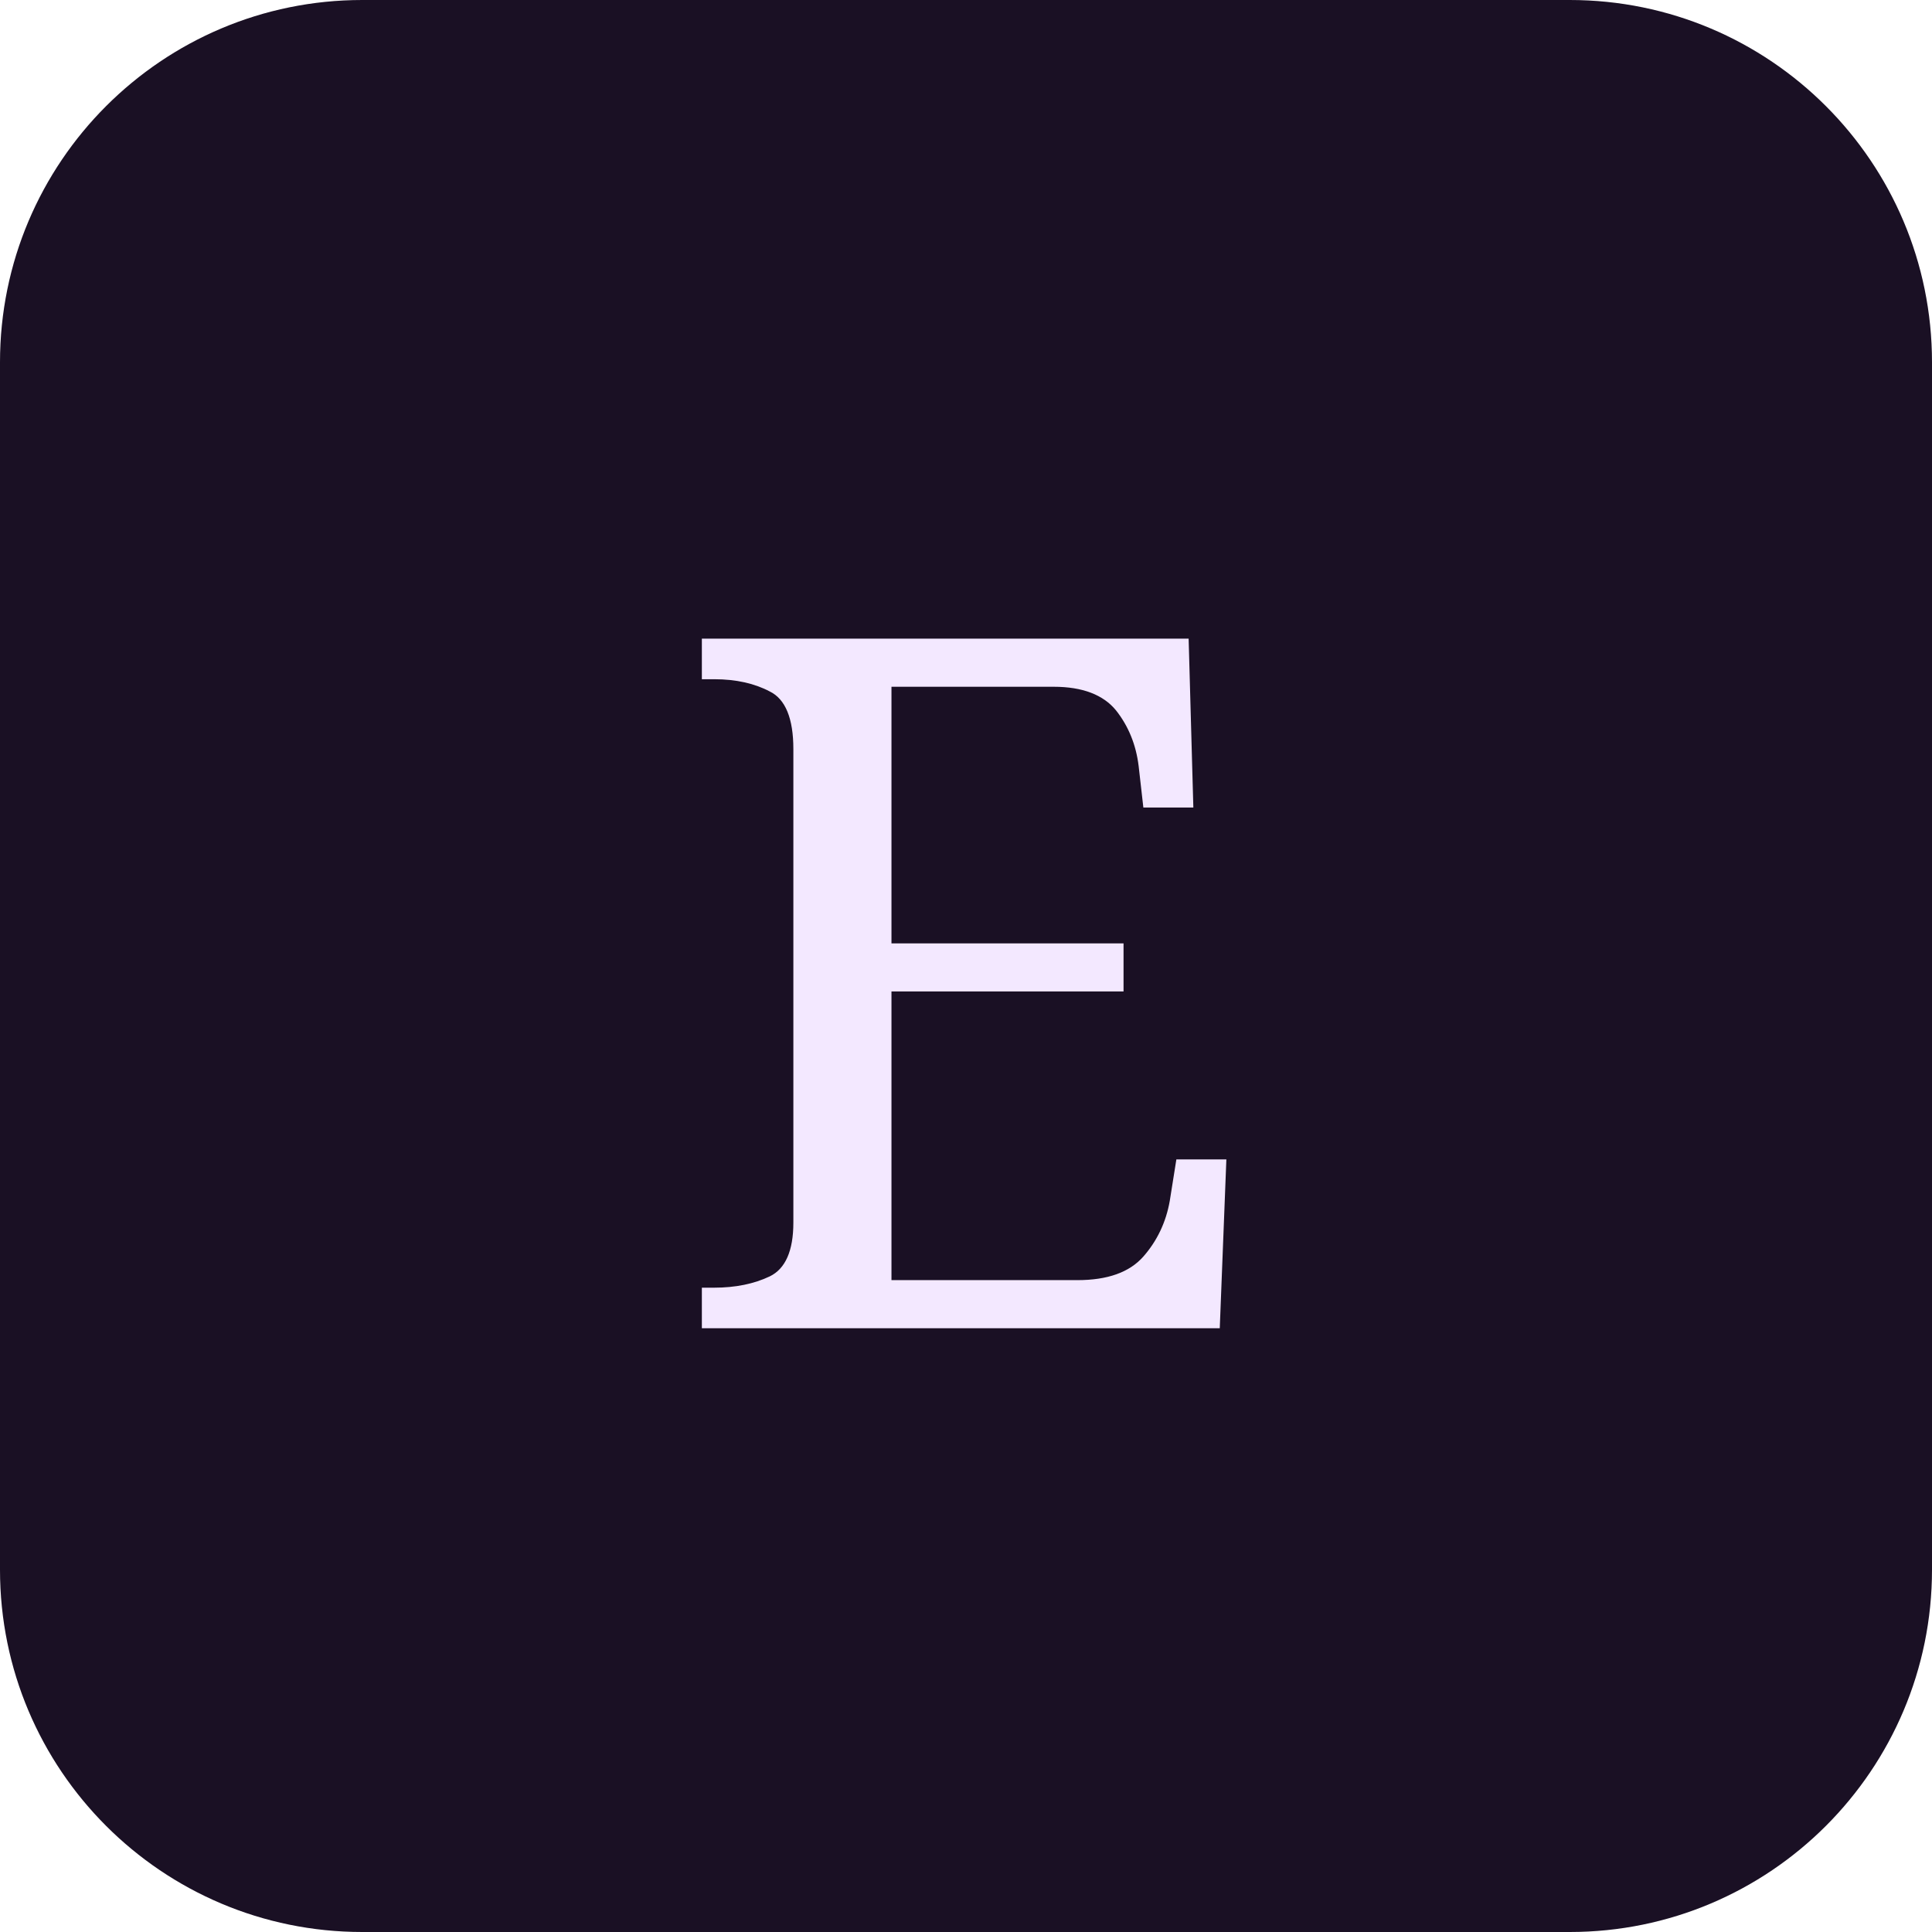
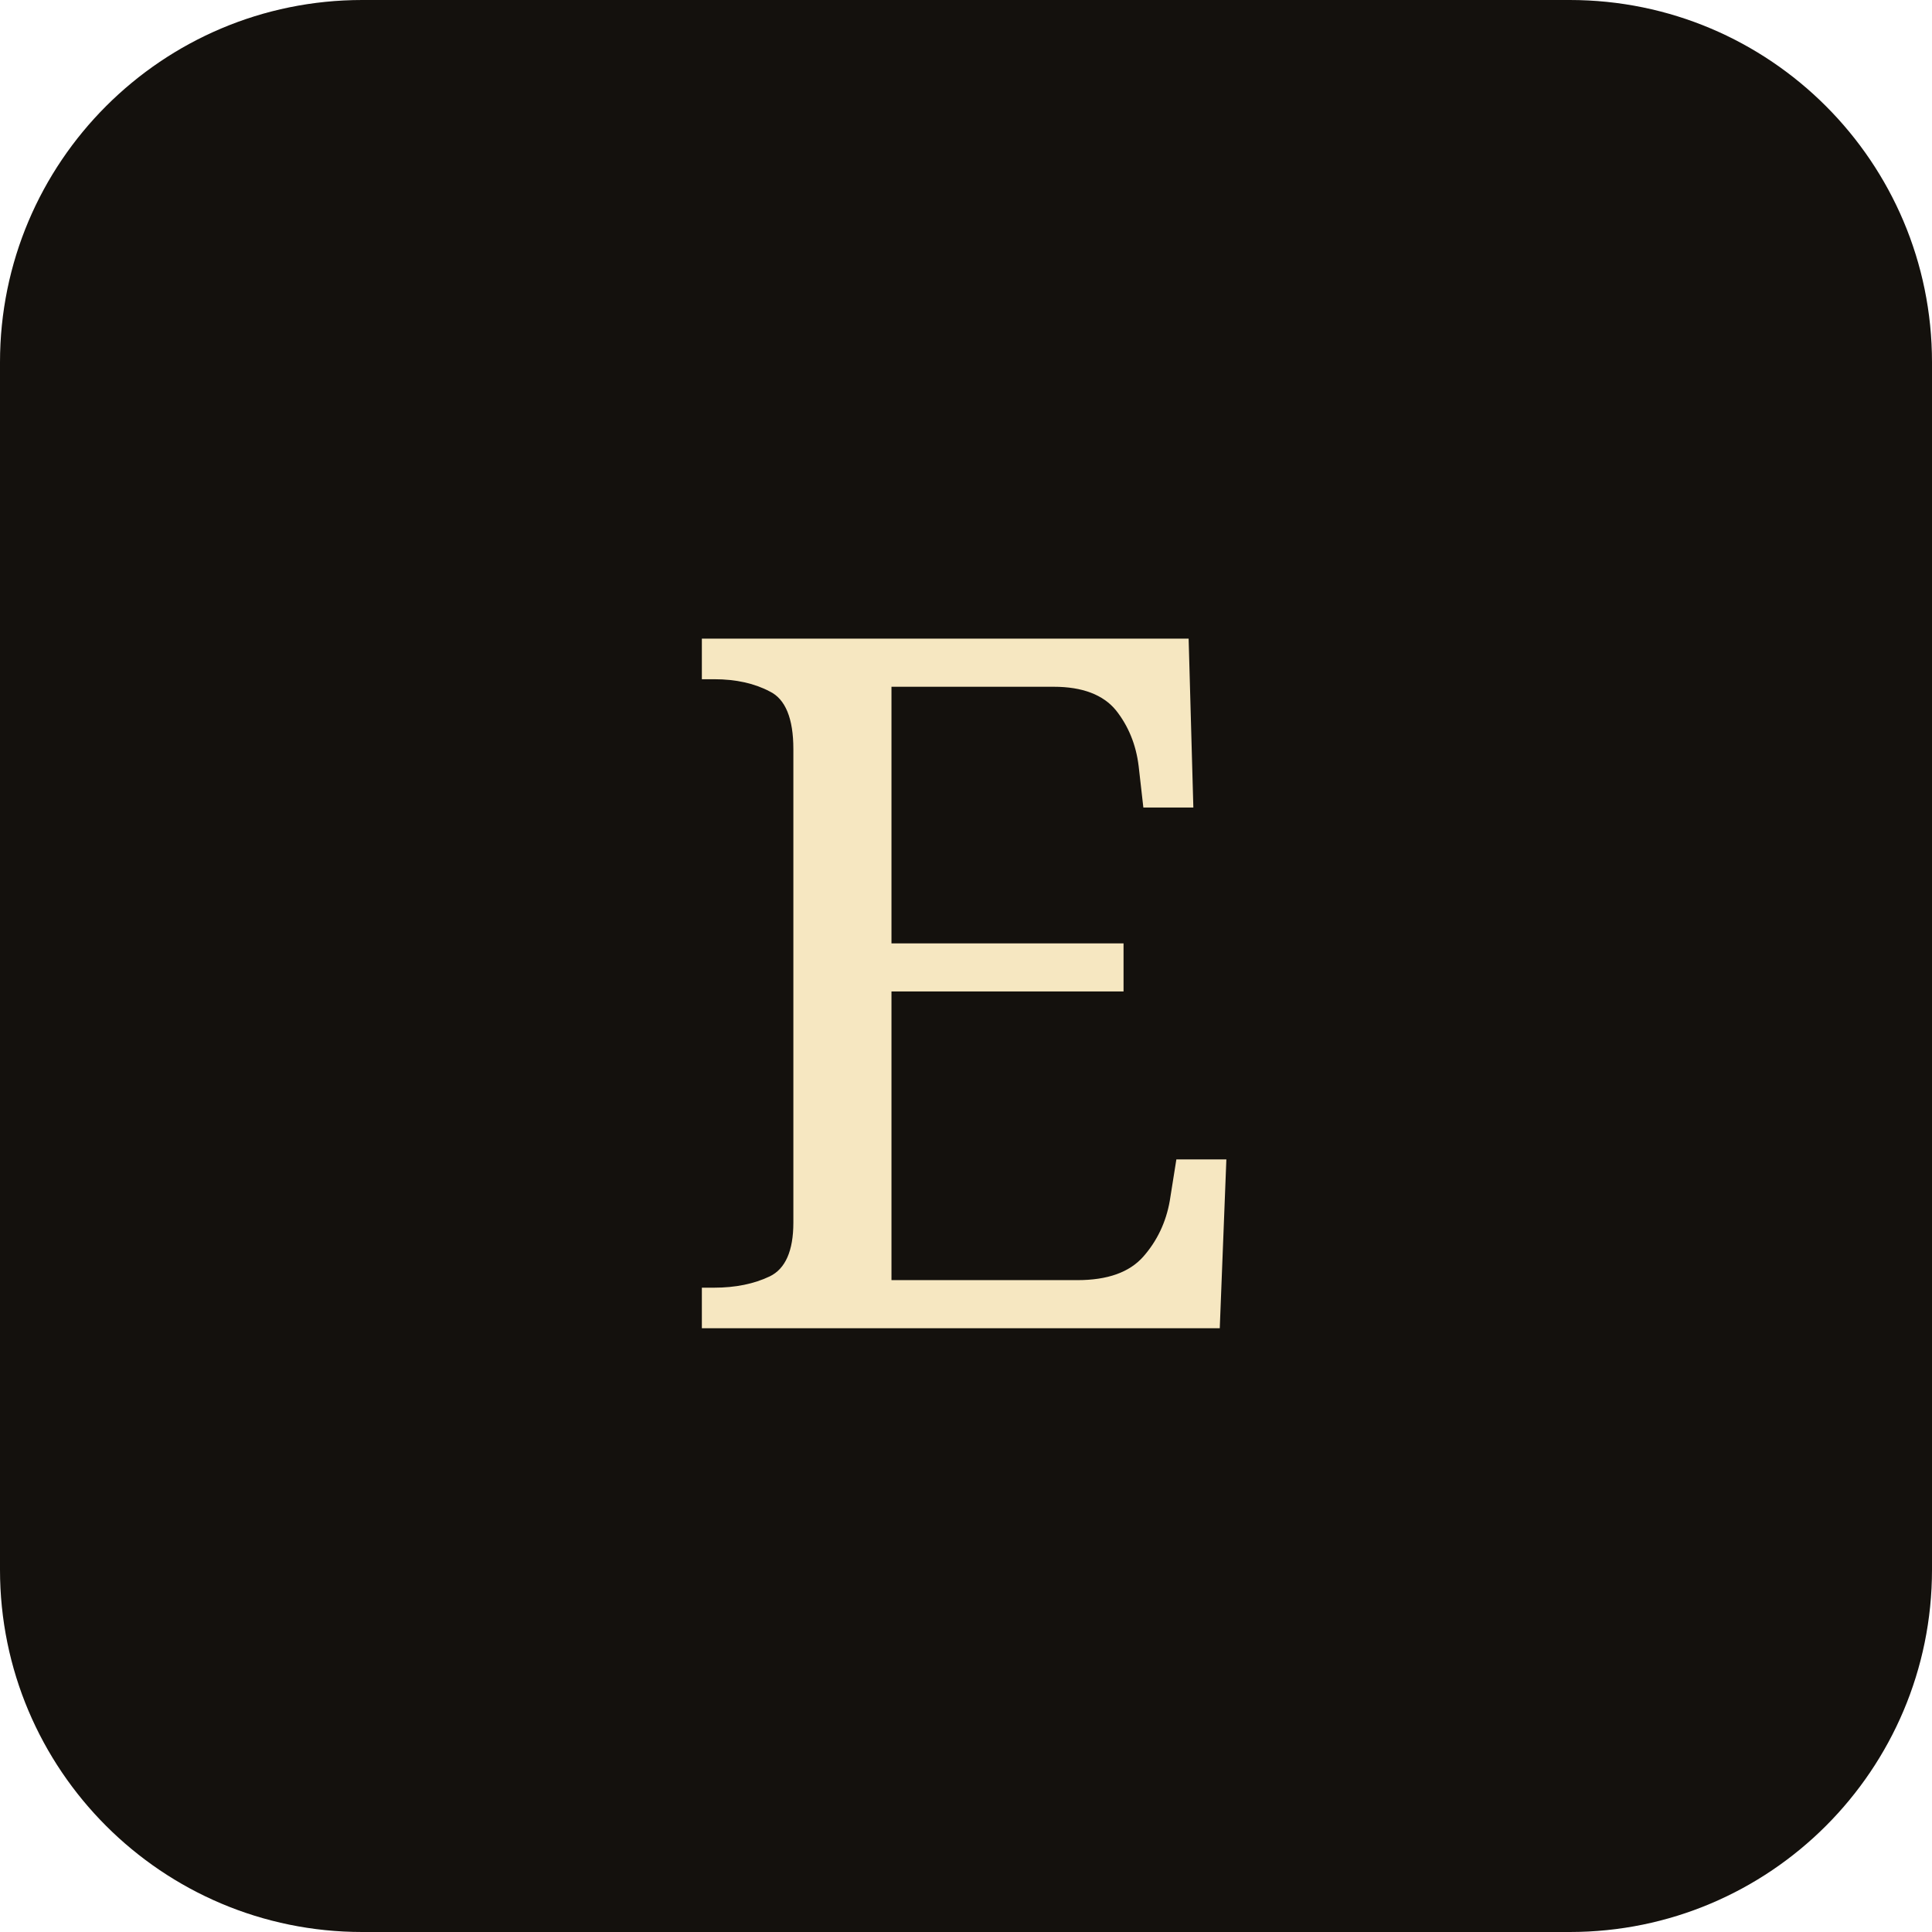
<svg xmlns="http://www.w3.org/2000/svg" viewBox="0 0 32 32">
-   <rect width="32" height="32" rx="6" fill="#1a1024" />
-   <text x="16" y="22" text-anchor="middle" font-family="Georgia, serif" font-size="16" fill="#f3e8ff">E</text>
+   <rect width="32" height="32" rx="6" fill="#14110d" />
+   <text x="16" y="22" text-anchor="middle" font-family="Georgia, serif" font-size="16" fill="#f6e7c1">E</text>
</svg>
